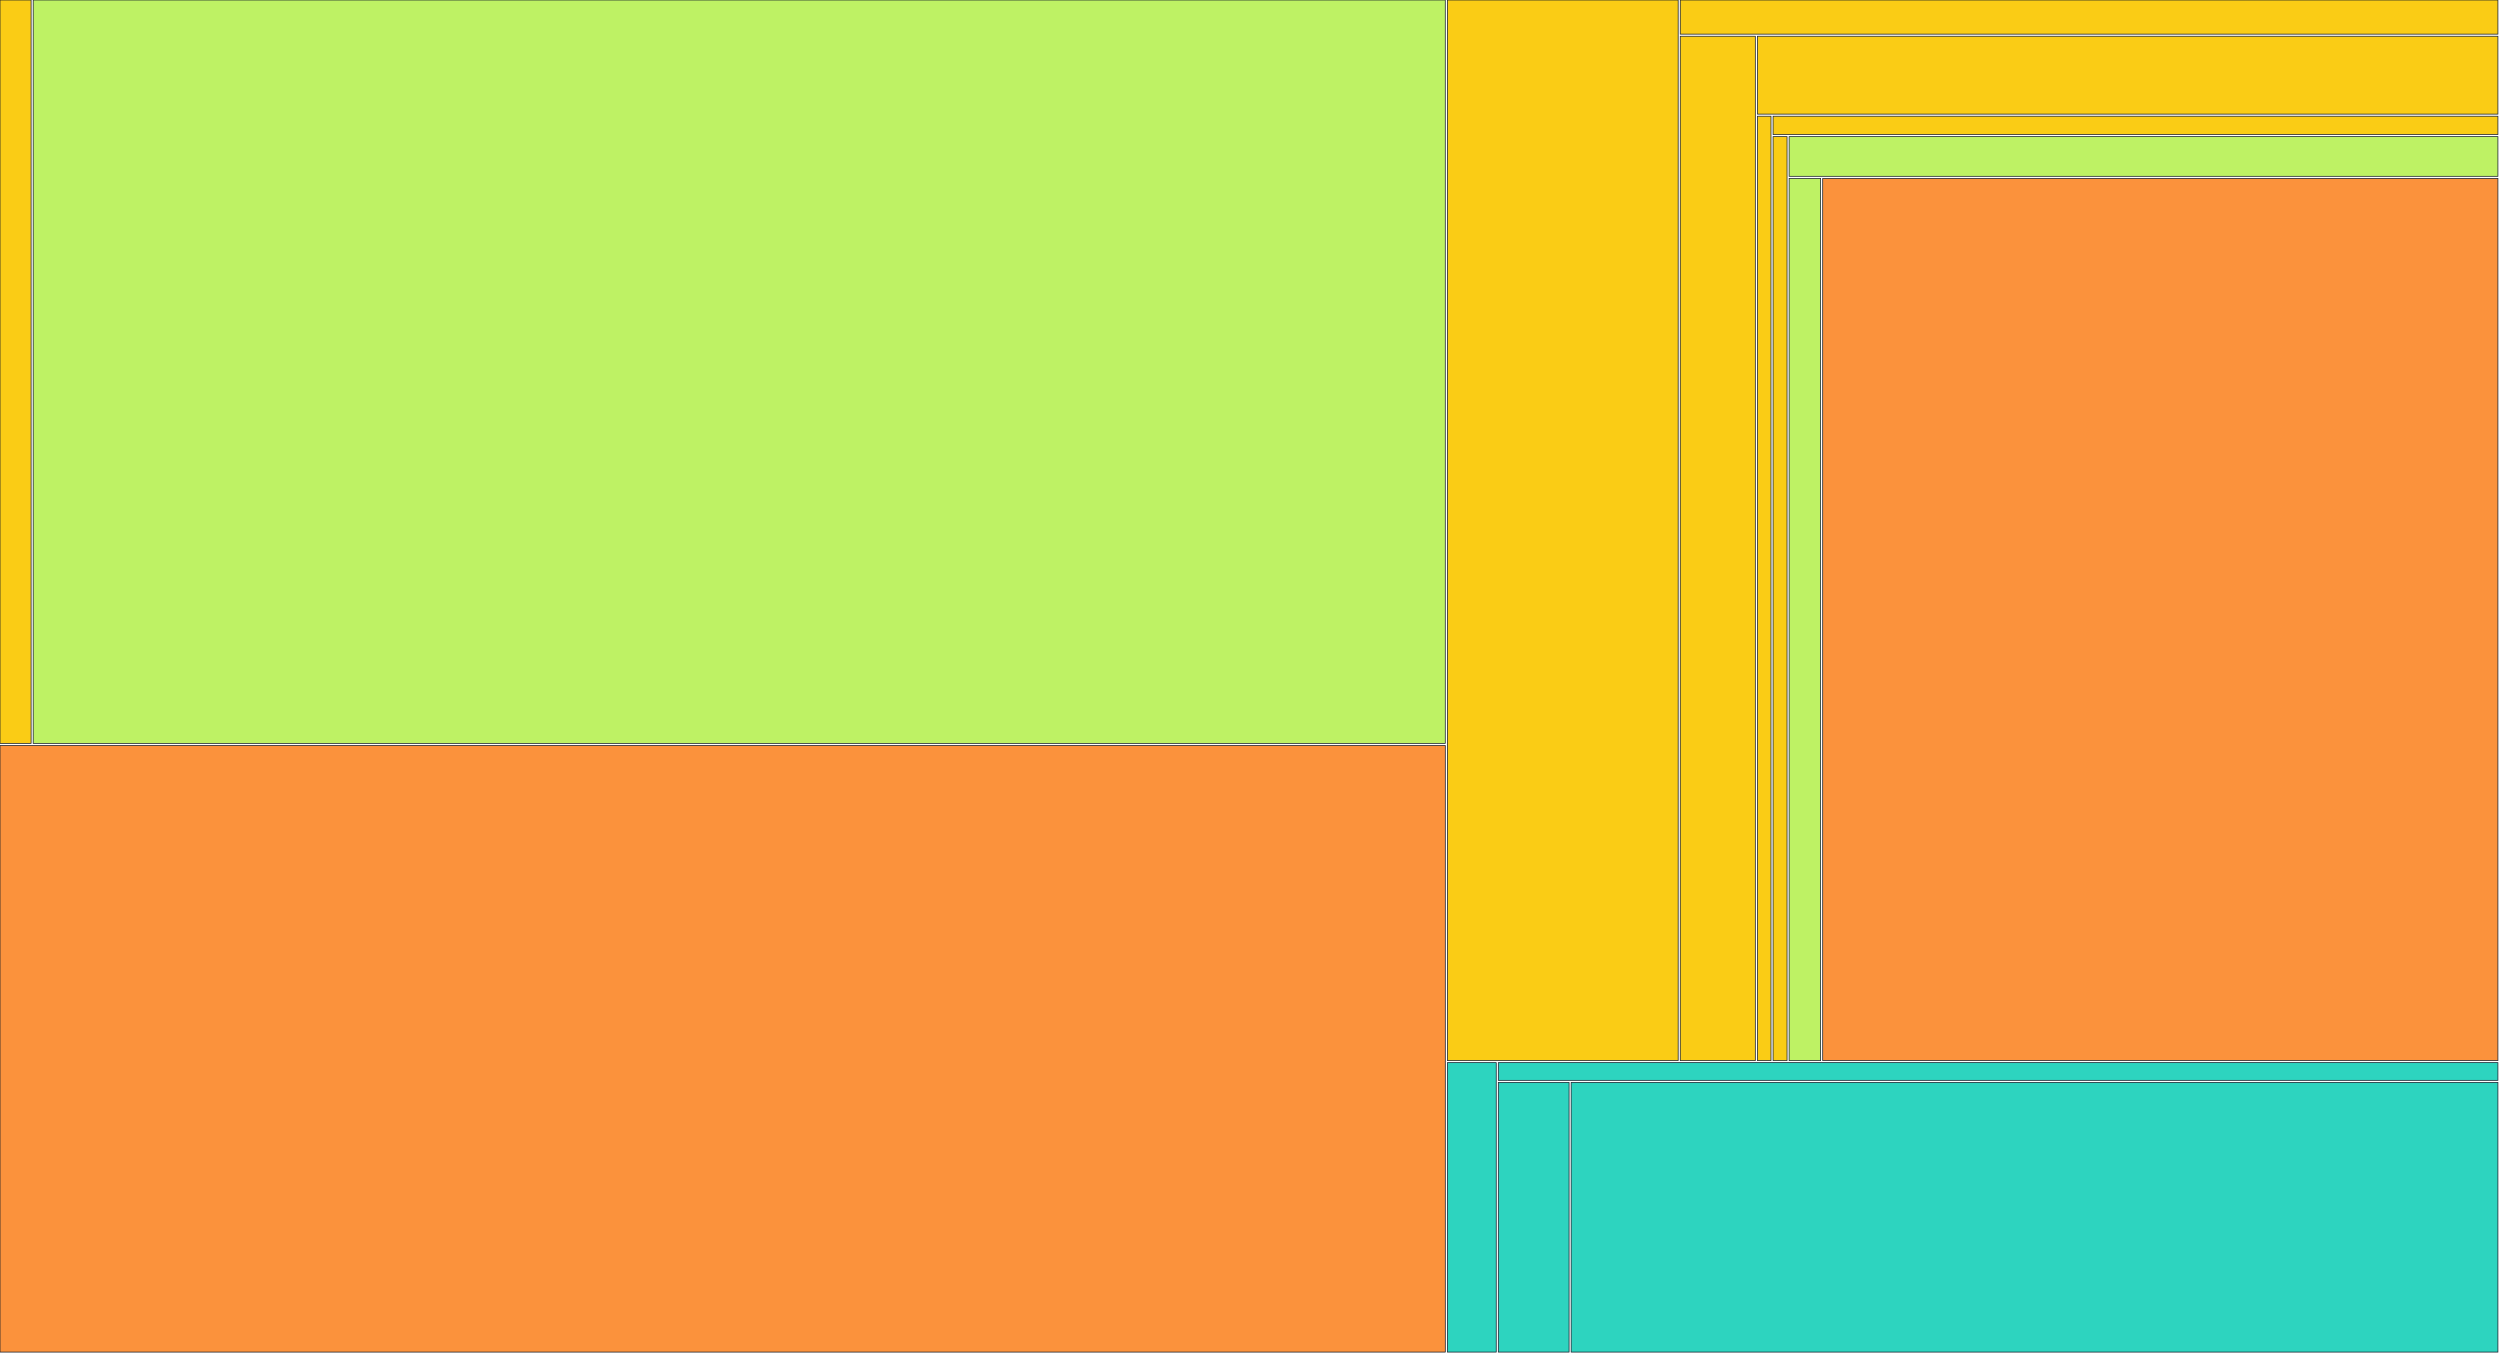
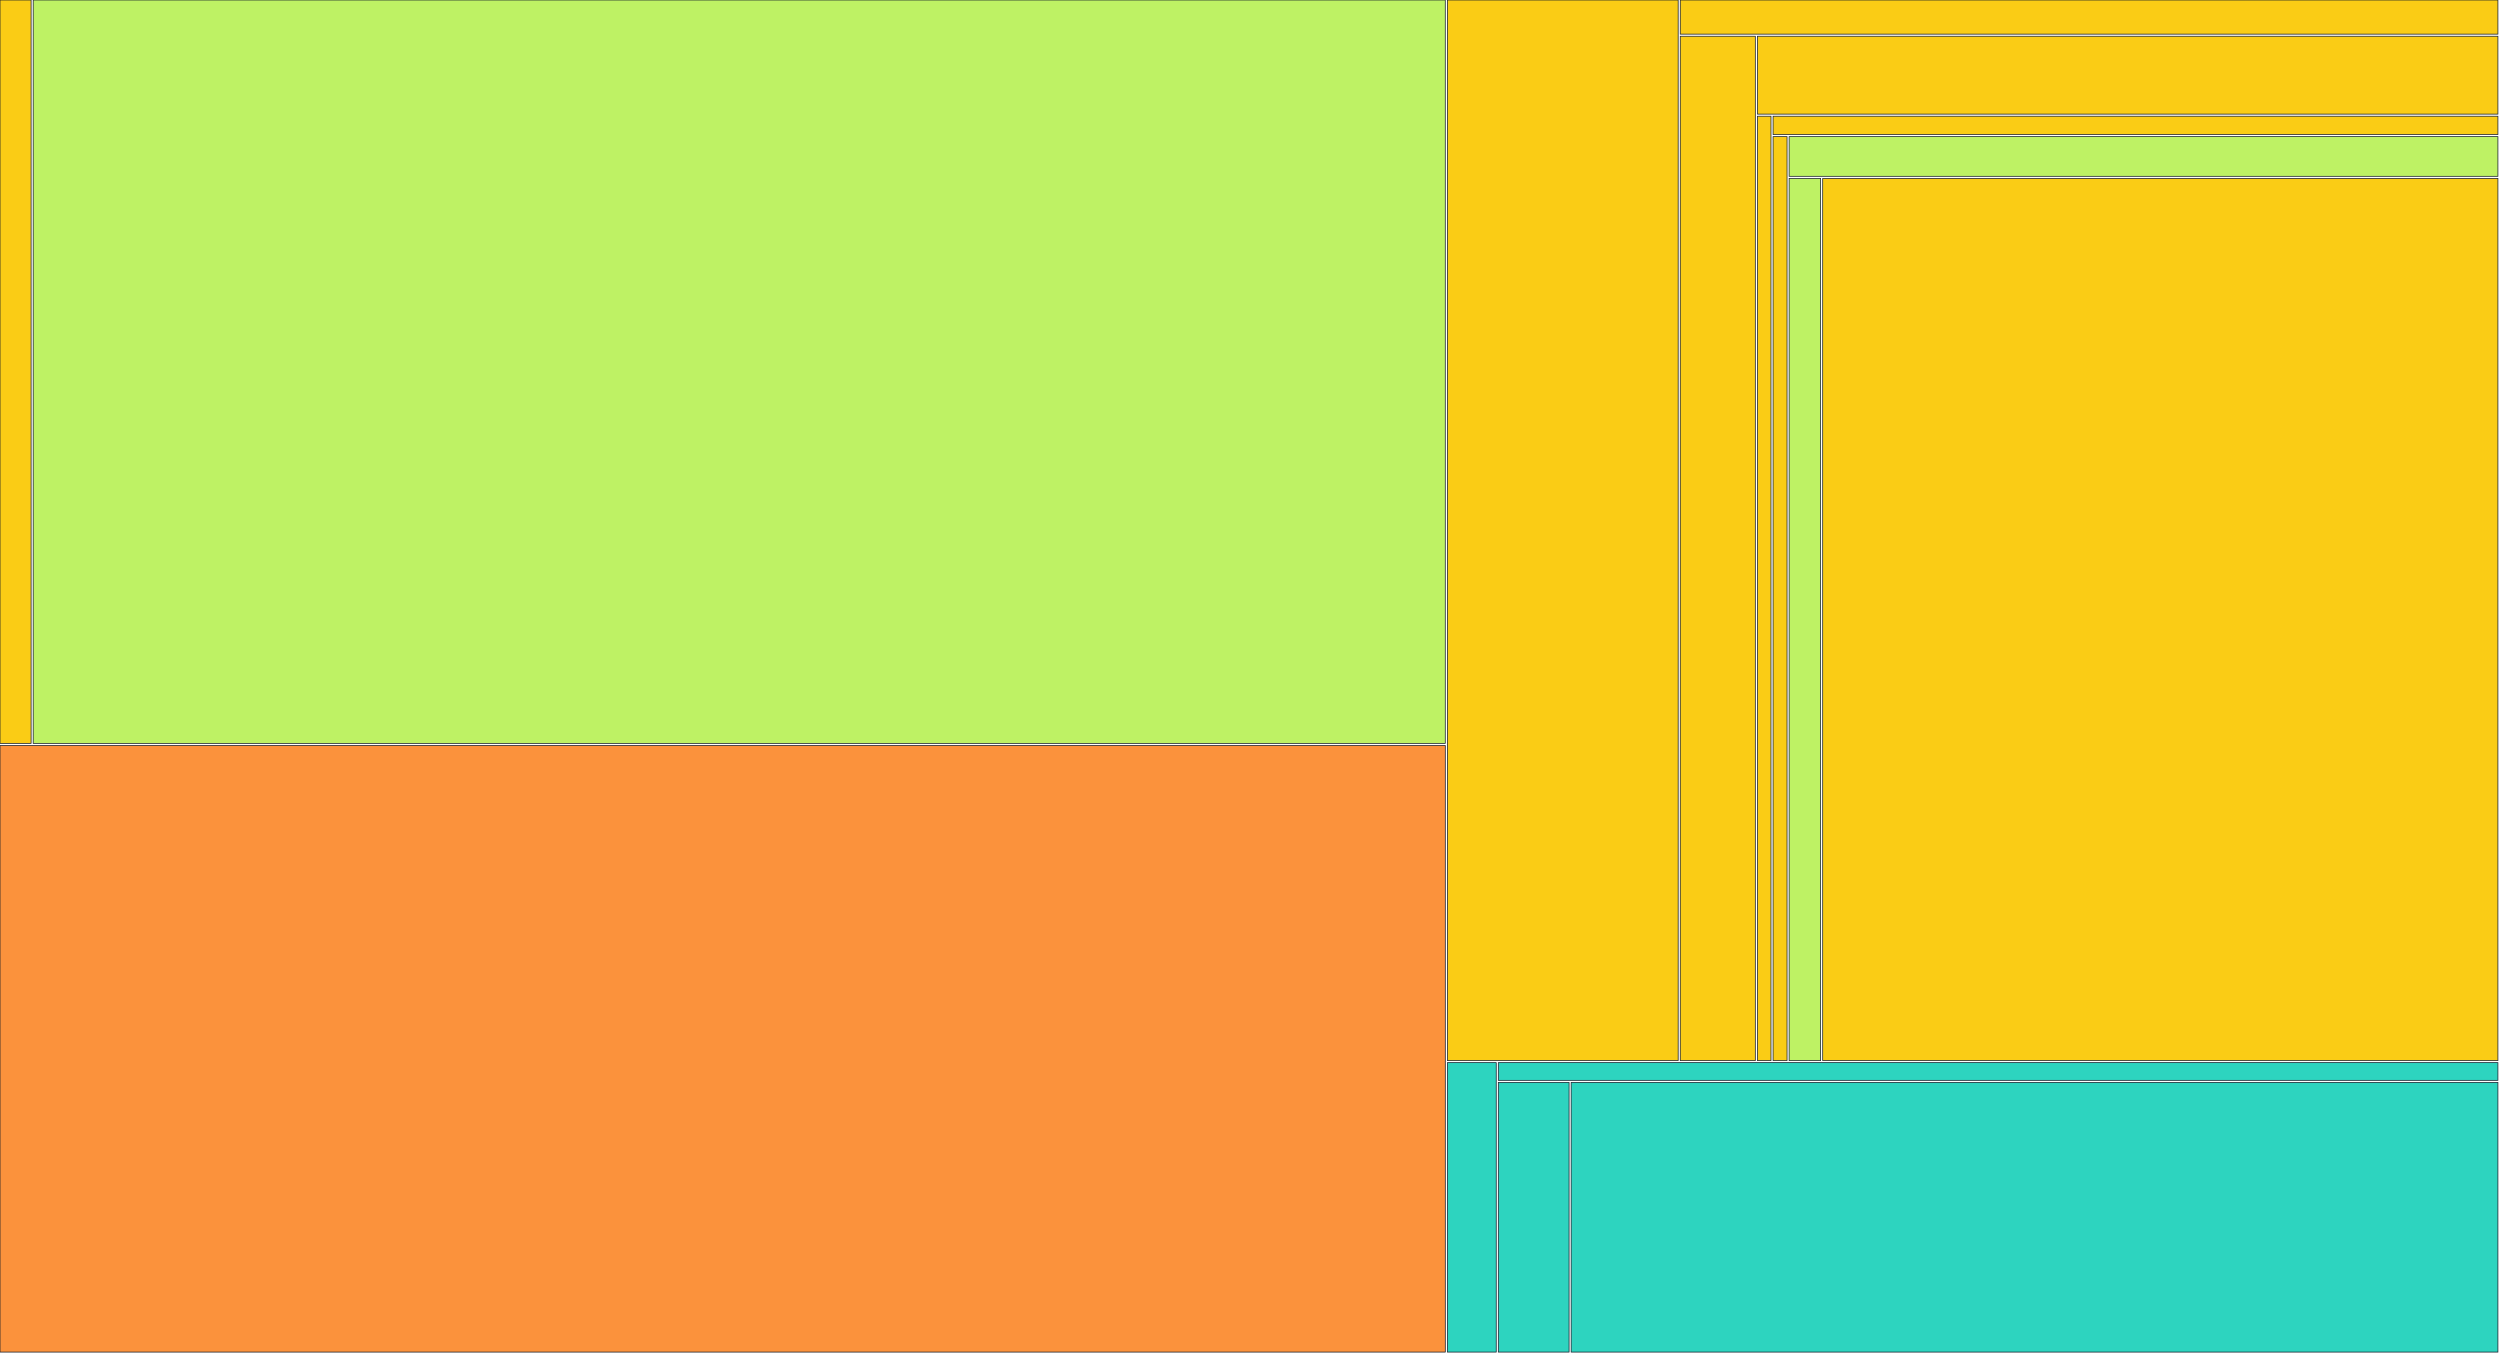
<svg xmlns="http://www.w3.org/2000/svg" width="1200" height="650" viewBox="0 0 1200 650">
  <g>
    <rect x="0.00" y="0.00" width="14.93" height="356.83" fill="#facc15" stroke="#111827" stroke-width="0.35" />
  </g>
  <g>
    <rect x="15.93" y="0.00" width="677.80" height="356.83" fill="#bef264" stroke="#111827" stroke-width="0.35" />
  </g>
  <g>
    <rect x="0.00" y="357.83" width="693.74" height="291.17" fill="#fb923c" stroke="#111827" stroke-width="0.35" />
  </g>
  <g>
    <rect x="694.74" y="0.00" width="110.78" height="509.07" fill="#facc15" stroke="#111827" stroke-width="0.35" />
  </g>
  <g>
    <rect x="806.52" y="0.00" width="392.48" height="16.39" fill="#facc15" stroke="#111827" stroke-width="0.35" />
  </g>
  <g>
    <rect x="806.52" y="17.39" width="36.03" height="491.68" fill="#facc15" stroke="#111827" stroke-width="0.35" />
  </g>
  <g>
    <rect x="843.55" y="17.39" width="355.45" height="37.39" fill="#facc15" stroke="#111827" stroke-width="0.35" />
  </g>
  <g>
    <rect x="843.55" y="55.78" width="6.53" height="453.29" fill="#facc15" stroke="#111827" stroke-width="0.35" />
  </g>
  <g>
    <rect x="851.08" y="55.78" width="347.92" height="8.80" fill="#facc15" stroke="#111827" stroke-width="0.35" />
  </g>
  <g>
    <rect x="851.08" y="65.58" width="6.70" height="443.49" fill="#facc15" stroke="#111827" stroke-width="0.35" />
  </g>
  <g>
    <rect x="858.78" y="65.58" width="340.22" height="19.05" fill="#bef264" stroke="#111827" stroke-width="0.35" />
  </g>
  <g>
    <rect x="858.78" y="85.64" width="15.12" height="423.43" fill="#bef264" stroke="#111827" stroke-width="0.35" />
  </g>
  <g>
-     <rect x="874.90" y="85.64" width="324.10" height="423.43" fill="#fb923c" stroke="#111827" stroke-width="0.35" />
+     <rect x="874.90" y="85.64" width="324.10" height="423.43" fill="#facc15" stroke="#111827" stroke-width="0.35" />
  </g>
  <g>
    <rect x="694.74" y="510.07" width="23.45" height="138.93" fill="#2dd4bf" stroke="#111827" stroke-width="0.35" />
  </g>
  <g>
    <rect x="719.19" y="510.07" width="479.81" height="8.49" fill="#2dd4bf" stroke="#111827" stroke-width="0.35" />
  </g>
  <g>
    <rect x="719.19" y="519.56" width="33.97" height="129.44" fill="#2dd4bf" stroke="#111827" stroke-width="0.35" />
  </g>
  <g>
    <rect x="754.15" y="519.56" width="444.85" height="129.44" fill="#2dd4bf" stroke="#111827" stroke-width="0.35" />
  </g>
</svg>
